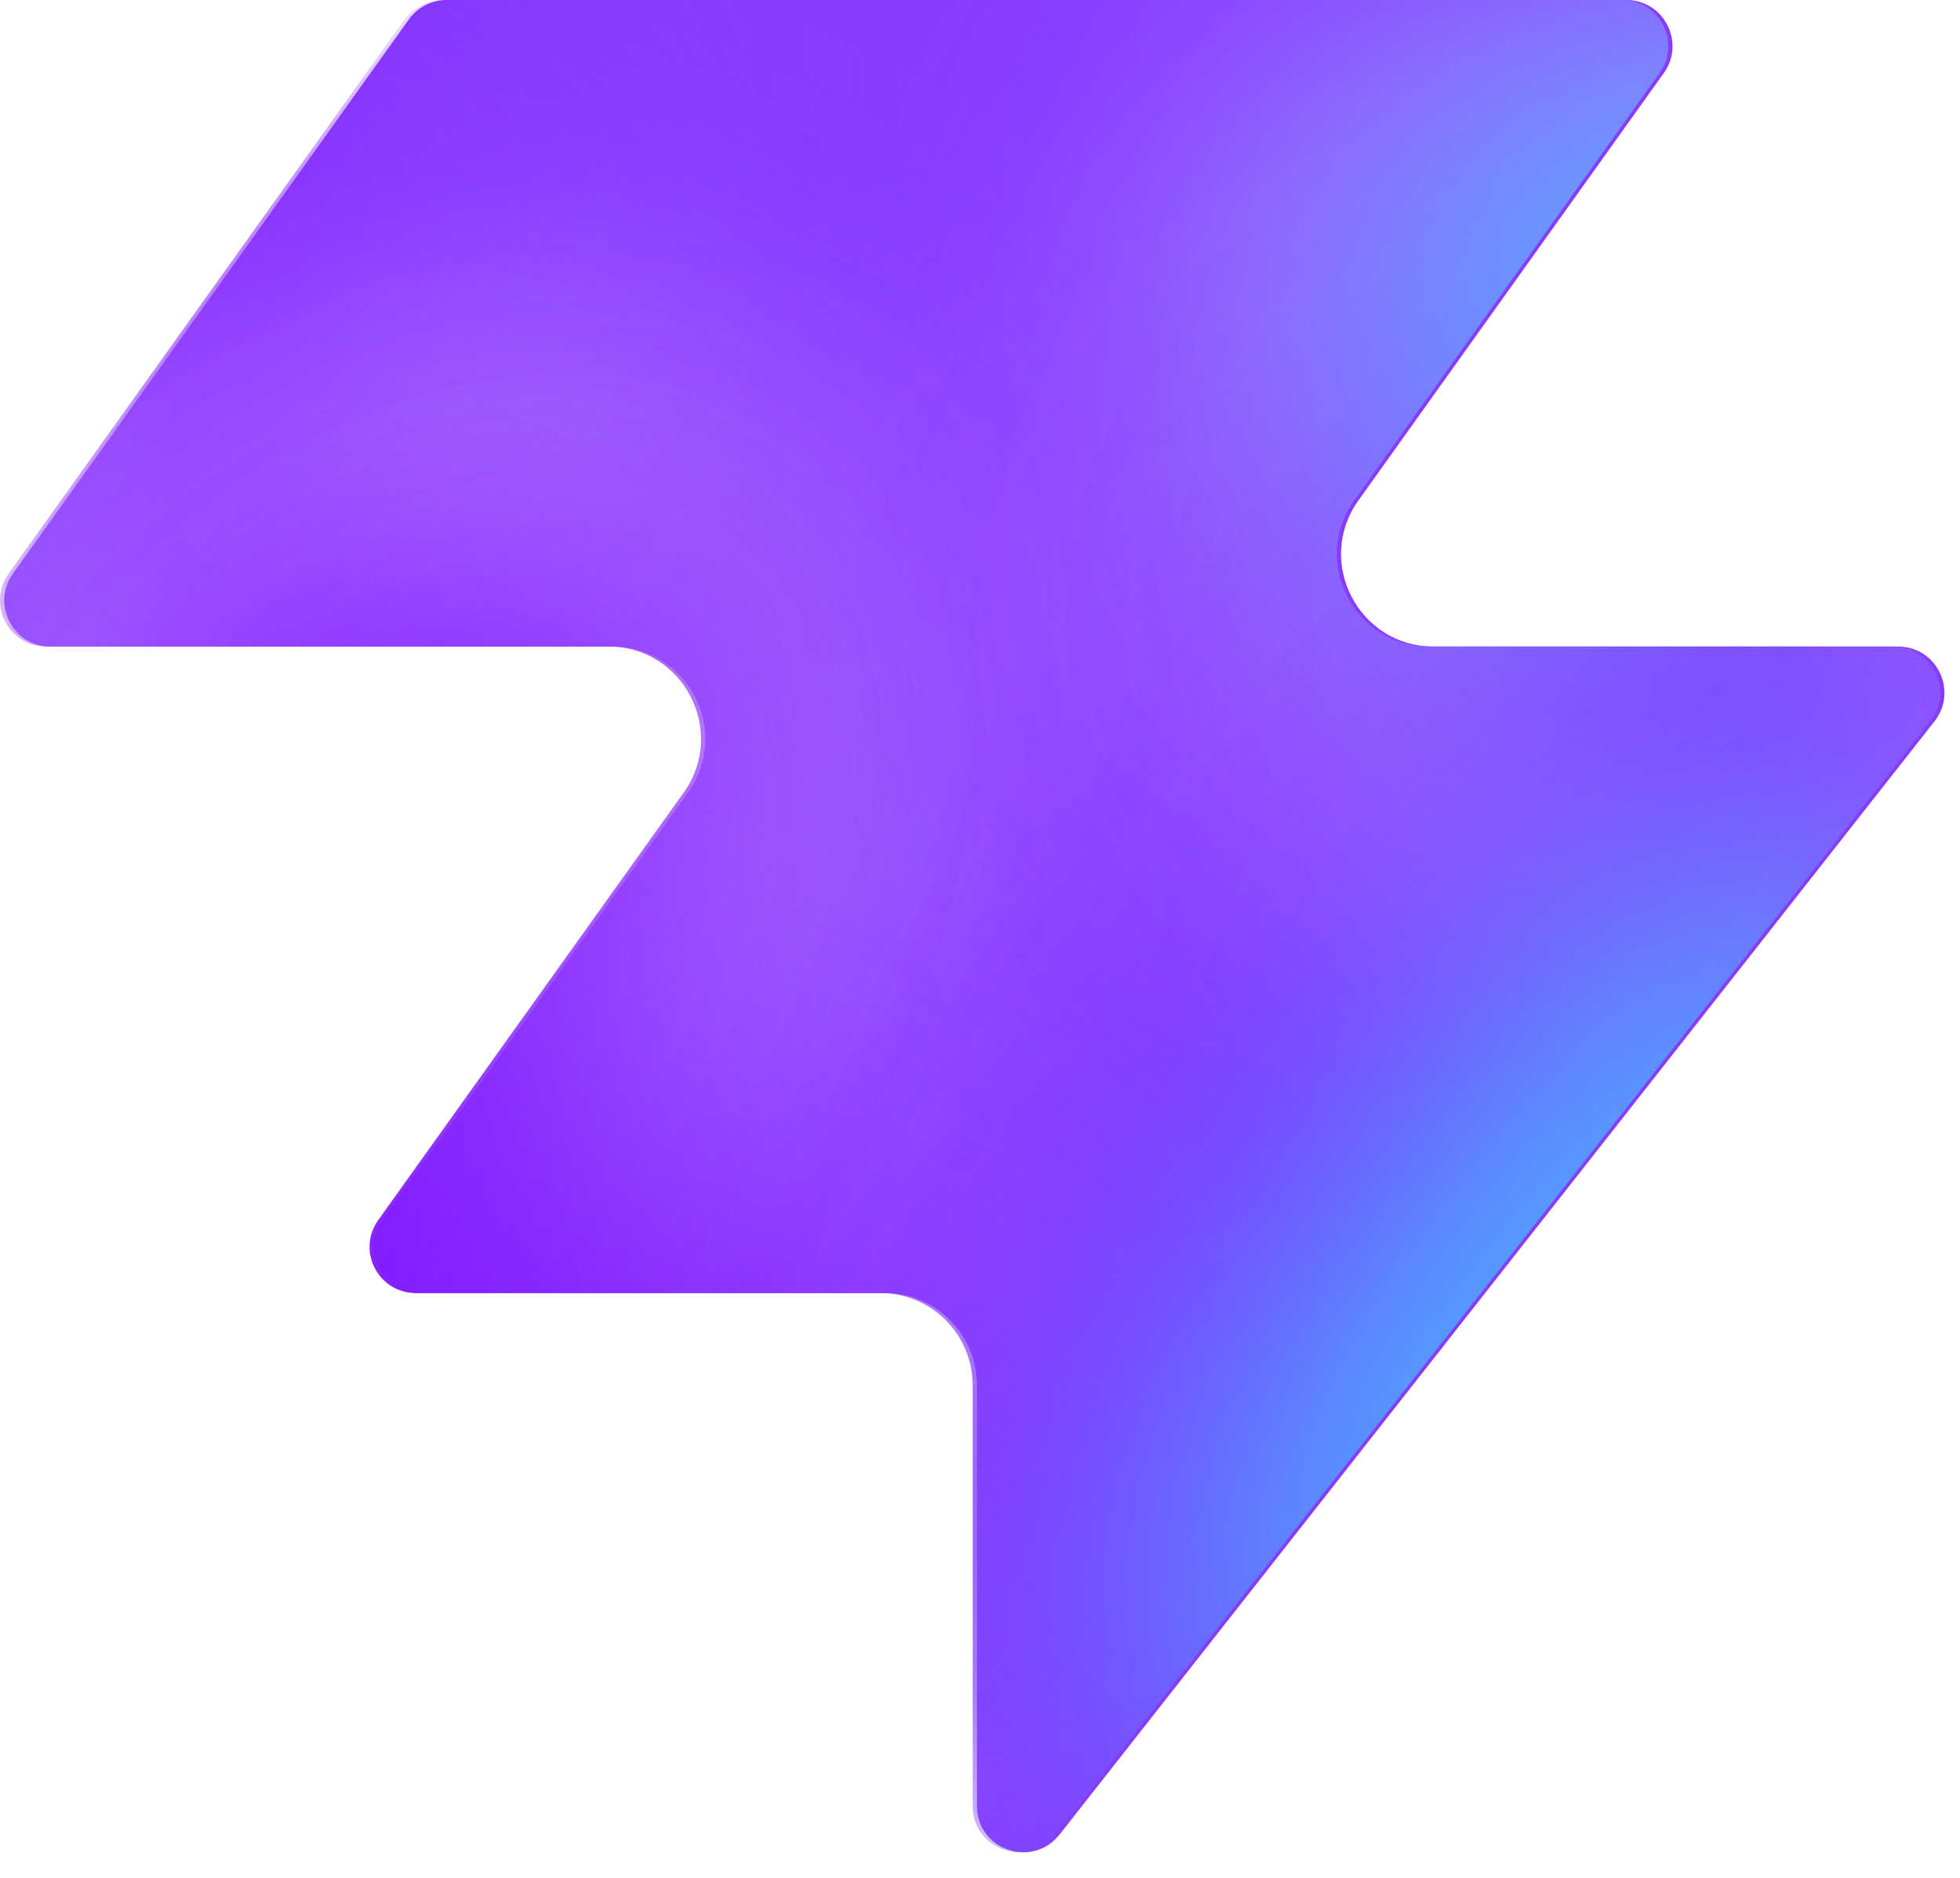
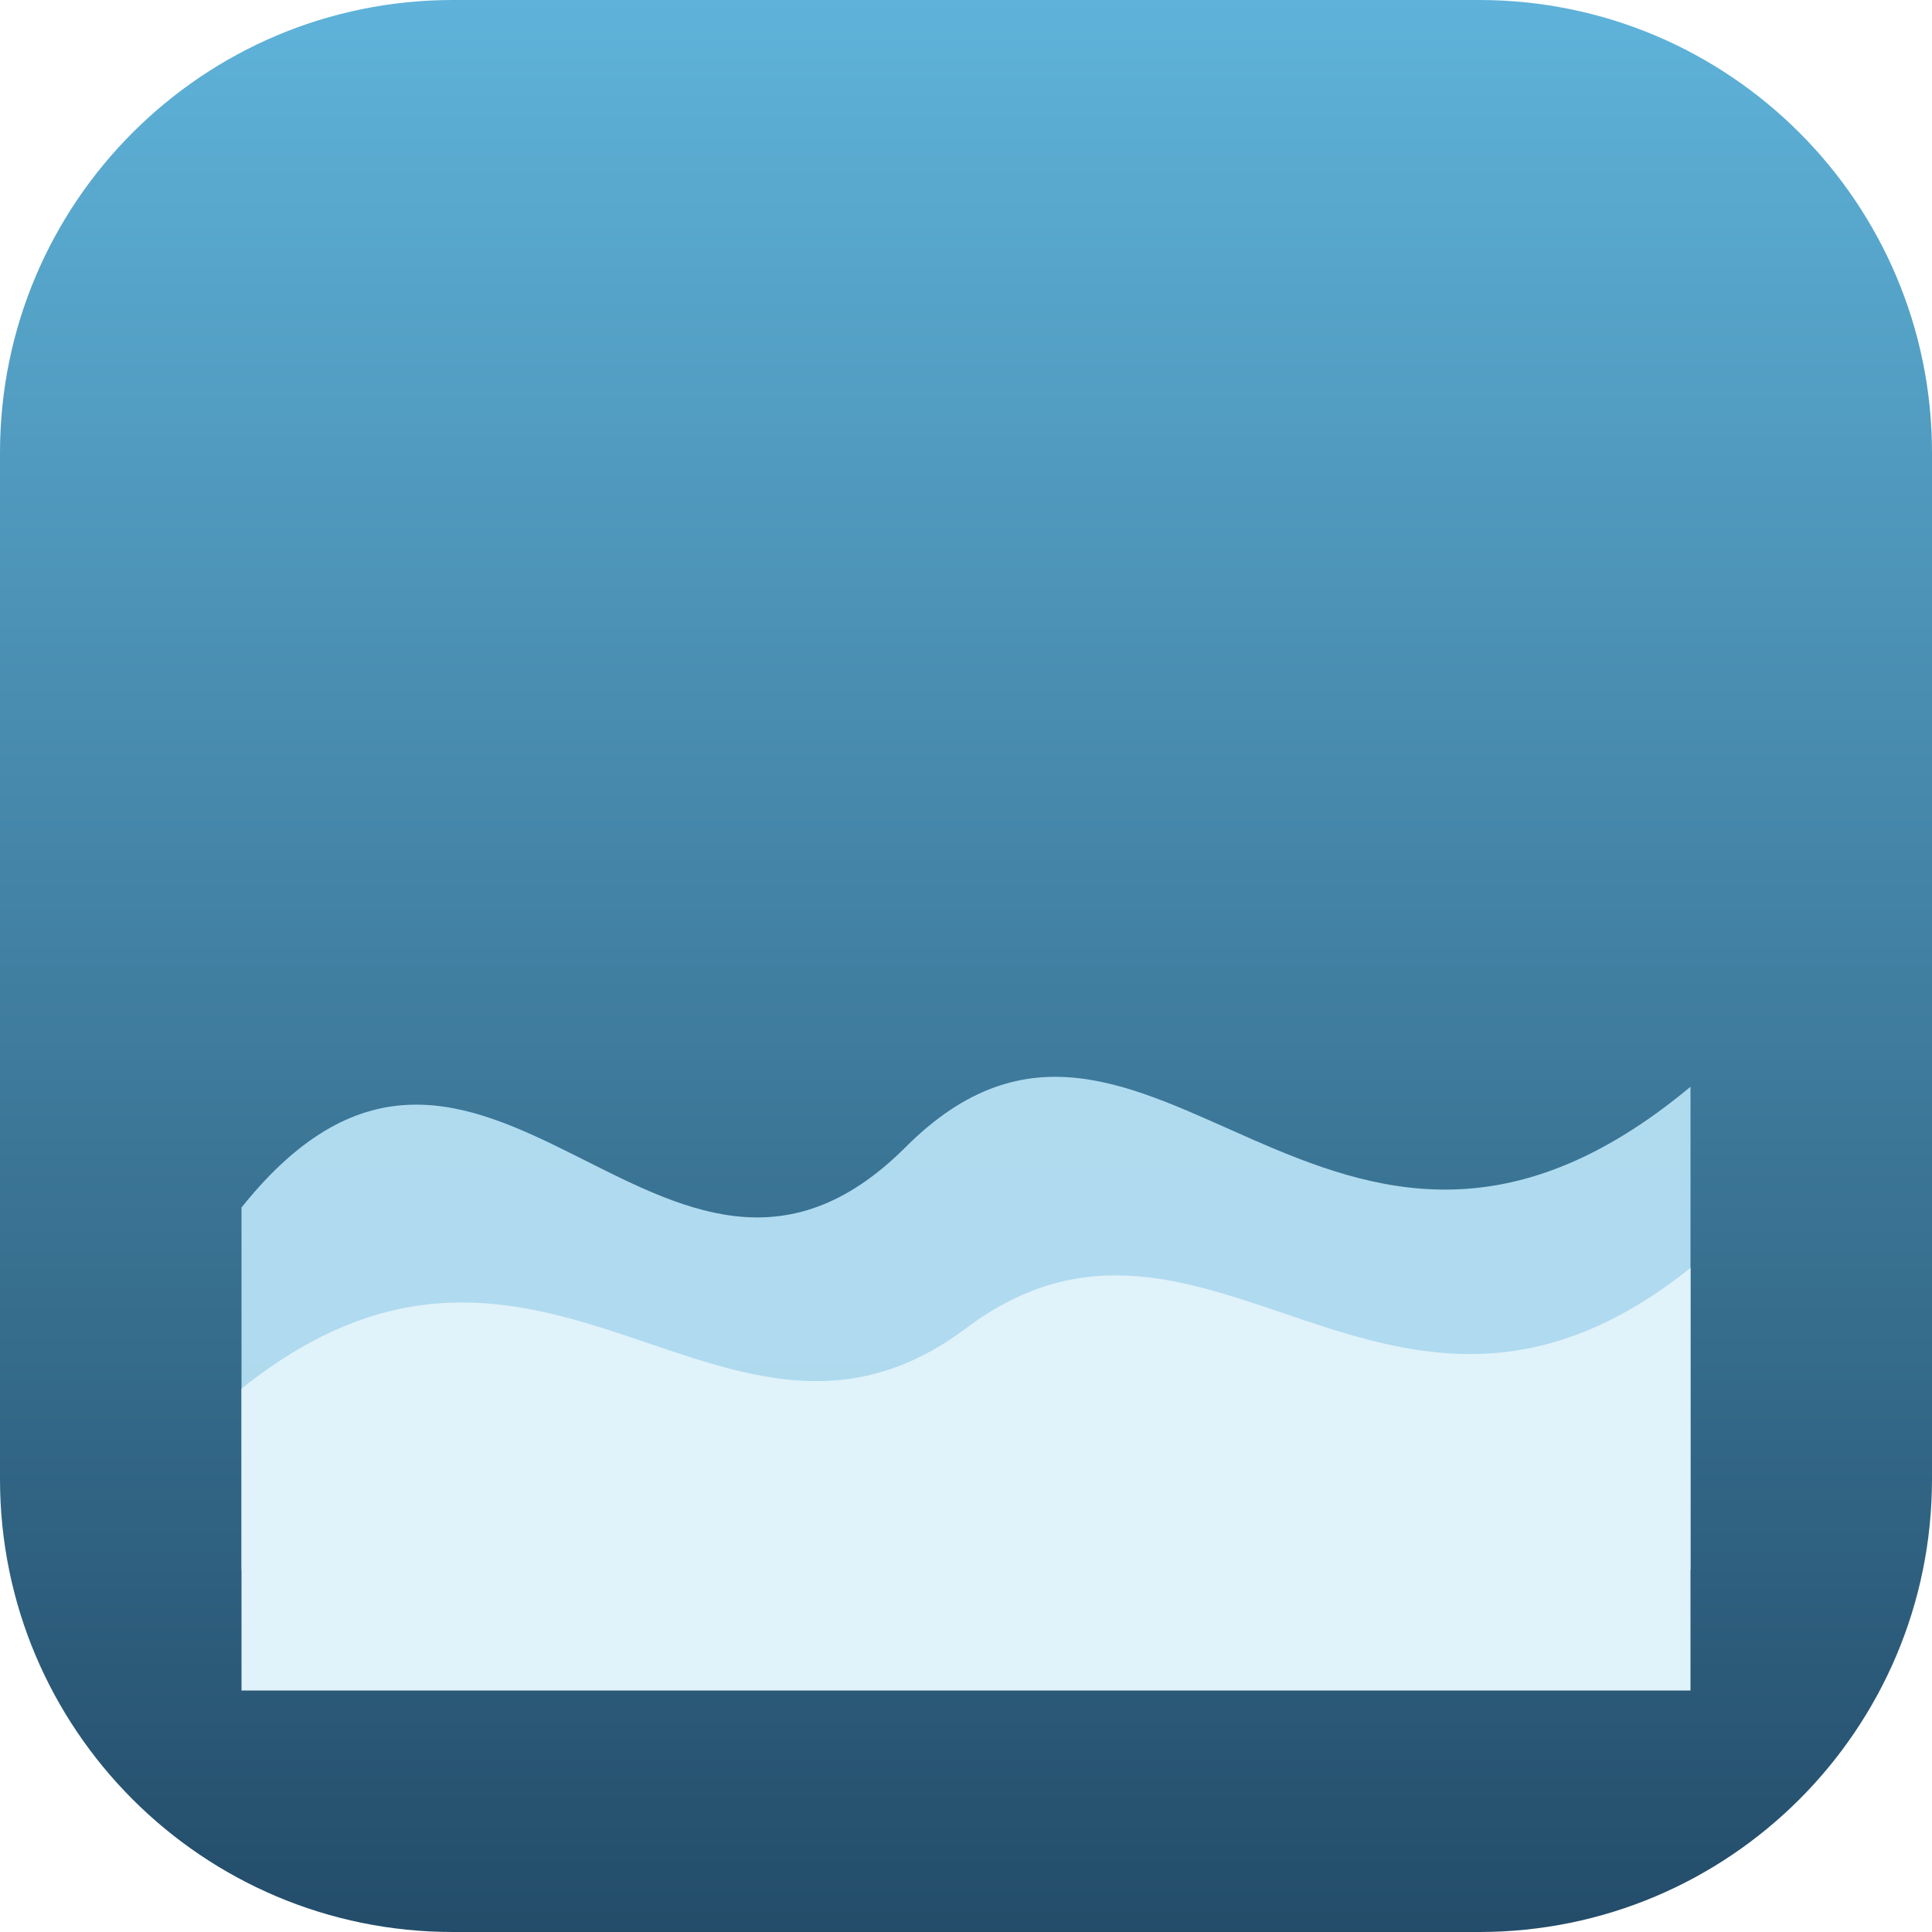
- <svg xmlns="http://www.w3.org/2000/svg" width="48" height="46" fill="none" viewBox="0 0 48 46">
-   <path fill="#863bff" d="M25.946 44.938c-.664.845-2.021.375-2.021-.698V33.937a2.26 2.26 0 0 0-2.262-2.262H10.287c-.92 0-1.456-1.04-.92-1.788l7.48-10.471c1.07-1.497 0-3.578-1.842-3.578H1.237c-.92 0-1.456-1.04-.92-1.788L10.013.474c.214-.297.556-.474.92-.474h28.894c.92 0 1.456 1.04.92 1.788l-7.48 10.471c-1.07 1.498 0 3.579 1.842 3.579h11.377c.943 0 1.473 1.088.89 1.83L25.947 44.94z" style="fill:#863bff;fill:color(display-p3 .525 .23 1);fill-opacity:1" />
-   <mask id="a" width="48" height="46" x="0" y="0" maskUnits="userSpaceOnUse" style="mask-type:alpha">
-     <path fill="#000" d="M25.842 44.938c-.664.844-2.021.375-2.021-.698V33.937a2.26 2.26 0 0 0-2.262-2.262H10.183c-.92 0-1.456-1.04-.92-1.788l7.48-10.471c1.07-1.498 0-3.579-1.842-3.579H1.133c-.92 0-1.456-1.04-.92-1.787L9.91.473c.214-.297.556-.474.92-.474h28.894c.92 0 1.456 1.04.92 1.788l-7.48 10.471c-1.07 1.498 0 3.578 1.842 3.578h11.377c.943 0 1.473 1.088.89 1.832L25.843 44.94z" style="fill:#000;fill-opacity:1" />
-   </mask>
-   <g mask="url(#a)">
-     <g filter="url(#b)">
-       <ellipse cx="5.508" cy="14.704" fill="#ede6ff" rx="5.508" ry="14.704" style="fill:#ede6ff;fill:color(display-p3 .927 .903 1);fill-opacity:1" transform="matrix(.00324 1 1 -.00324 -4.47 31.516)" />
-     </g>
-     <g filter="url(#c)">
-       <ellipse cx="10.399" cy="29.851" fill="#ede6ff" rx="10.399" ry="29.851" style="fill:#ede6ff;fill:color(display-p3 .927 .903 1);fill-opacity:1" transform="matrix(.00324 1 1 -.00324 -39.328 7.883)" />
-     </g>
-     <g filter="url(#d)">
-       <ellipse cx="5.508" cy="30.487" fill="#7e14ff" rx="5.508" ry="30.487" style="fill:#7e14ff;fill:color(display-p3 .492 .077 1);fill-opacity:1" transform="rotate(89.814 -25.913 -14.639)scale(1 -1)" />
-     </g>
-     <g filter="url(#e)">
-       <ellipse cx="5.508" cy="30.599" fill="#7e14ff" rx="5.508" ry="30.599" style="fill:#7e14ff;fill:color(display-p3 .492 .077 1);fill-opacity:1" transform="rotate(89.814 -32.644 -3.334)scale(1 -1)" />
-     </g>
-     <g filter="url(#f)">
-       <ellipse cx="5.508" cy="30.599" fill="#7e14ff" rx="5.508" ry="30.599" style="fill:#7e14ff;fill:color(display-p3 .492 .077 1);fill-opacity:1" transform="matrix(.00324 1 1 -.00324 -34.34 30.47)" />
-     </g>
-     <g filter="url(#g)">
-       <ellipse cx="14.072" cy="22.078" fill="#ede6ff" rx="14.072" ry="22.078" style="fill:#ede6ff;fill:color(display-p3 .927 .903 1);fill-opacity:1" transform="rotate(93.35 24.506 48.493)scale(-1 1)" />
-     </g>
-     <g filter="url(#h)">
-       <ellipse cx="3.47" cy="21.501" fill="#7e14ff" rx="3.47" ry="21.501" style="fill:#7e14ff;fill:color(display-p3 .492 .077 1);fill-opacity:1" transform="rotate(89.009 28.708 47.59)scale(-1 1)" />
-     </g>
-     <g filter="url(#i)">
-       <ellipse cx="3.47" cy="21.501" fill="#7e14ff" rx="3.47" ry="21.501" style="fill:#7e14ff;fill:color(display-p3 .492 .077 1);fill-opacity:1" transform="rotate(89.009 28.708 47.59)scale(-1 1)" />
-     </g>
-     <g filter="url(#j)">
-       <ellipse cx=".387" cy="8.972" fill="#7e14ff" rx="4.407" ry="29.108" style="fill:#7e14ff;fill:color(display-p3 .492 .077 1);fill-opacity:1" transform="rotate(39.51 .387 8.972)" />
-     </g>
-     <g filter="url(#k)">
-       <ellipse cx="47.523" cy="-6.092" fill="#7e14ff" rx="4.407" ry="29.108" style="fill:#7e14ff;fill:color(display-p3 .492 .077 1);fill-opacity:1" transform="rotate(37.892 47.523 -6.092)" />
-     </g>
-     <g filter="url(#l)">
-       <ellipse cx="41.412" cy="6.333" fill="#47bfff" rx="5.971" ry="9.665" style="fill:#47bfff;fill:color(display-p3 .28 .748 1);fill-opacity:1" transform="rotate(37.892 41.412 6.333)" />
-     </g>
-     <g filter="url(#m)">
-       <ellipse cx="-1.879" cy="38.332" fill="#7e14ff" rx="4.407" ry="29.108" style="fill:#7e14ff;fill:color(display-p3 .492 .077 1);fill-opacity:1" transform="rotate(37.892 -1.88 38.332)" />
-     </g>
-     <g filter="url(#n)">
-       <ellipse cx="-1.879" cy="38.332" fill="#7e14ff" rx="4.407" ry="29.108" style="fill:#7e14ff;fill:color(display-p3 .492 .077 1);fill-opacity:1" transform="rotate(37.892 -1.88 38.332)" />
-     </g>
-     <g filter="url(#o)">
-       <ellipse cx="35.651" cy="29.907" fill="#7e14ff" rx="4.407" ry="29.108" style="fill:#7e14ff;fill:color(display-p3 .492 .077 1);fill-opacity:1" transform="rotate(37.892 35.651 29.907)" />
-     </g>
-     <g filter="url(#p)">
-       <ellipse cx="38.418" cy="32.4" fill="#47bfff" rx="5.971" ry="15.297" style="fill:#47bfff;fill:color(display-p3 .28 .748 1);fill-opacity:1" transform="rotate(37.892 38.418 32.4)" />
-     </g>
-   </g>
+ <svg xmlns="http://www.w3.org/2000/svg" width="64" height="64" viewBox="0 0 64 64">
  <defs>
-     <filter id="b" width="60.045" height="41.654" x="-19.77" y="16.149" color-interpolation-filters="sRGB" filterUnits="userSpaceOnUse">
-       <feFlood flood-opacity="0" result="BackgroundImageFix" />
-       <feBlend in="SourceGraphic" in2="BackgroundImageFix" result="shape" />
-       <feGaussianBlur result="effect1_foregroundBlur_2002_17158" stdDeviation="7.659" />
-     </filter>
-     <filter id="c" width="90.34" height="51.437" x="-54.613" y="-7.533" color-interpolation-filters="sRGB" filterUnits="userSpaceOnUse">
-       <feFlood flood-opacity="0" result="BackgroundImageFix" />
-       <feBlend in="SourceGraphic" in2="BackgroundImageFix" result="shape" />
-       <feGaussianBlur result="effect1_foregroundBlur_2002_17158" stdDeviation="7.659" />
-     </filter>
-     <filter id="d" width="79.355" height="29.4" x="-49.64" y="2.03" color-interpolation-filters="sRGB" filterUnits="userSpaceOnUse">
-       <feFlood flood-opacity="0" result="BackgroundImageFix" />
-       <feBlend in="SourceGraphic" in2="BackgroundImageFix" result="shape" />
-       <feGaussianBlur result="effect1_foregroundBlur_2002_17158" stdDeviation="4.596" />
-     </filter>
-     <filter id="e" width="79.579" height="29.4" x="-45.045" y="20.029" color-interpolation-filters="sRGB" filterUnits="userSpaceOnUse">
-       <feFlood flood-opacity="0" result="BackgroundImageFix" />
-       <feBlend in="SourceGraphic" in2="BackgroundImageFix" result="shape" />
-       <feGaussianBlur result="effect1_foregroundBlur_2002_17158" stdDeviation="4.596" />
-     </filter>
-     <filter id="f" width="79.579" height="29.4" x="-43.513" y="21.178" color-interpolation-filters="sRGB" filterUnits="userSpaceOnUse">
-       <feFlood flood-opacity="0" result="BackgroundImageFix" />
-       <feBlend in="SourceGraphic" in2="BackgroundImageFix" result="shape" />
-       <feGaussianBlur result="effect1_foregroundBlur_2002_17158" stdDeviation="4.596" />
-     </filter>
-     <filter id="g" width="74.749" height="58.852" x="15.756" y="-17.901" color-interpolation-filters="sRGB" filterUnits="userSpaceOnUse">
-       <feFlood flood-opacity="0" result="BackgroundImageFix" />
-       <feBlend in="SourceGraphic" in2="BackgroundImageFix" result="shape" />
-       <feGaussianBlur result="effect1_foregroundBlur_2002_17158" stdDeviation="7.659" />
-     </filter>
-     <filter id="h" width="61.377" height="25.362" x="23.548" y="2.284" color-interpolation-filters="sRGB" filterUnits="userSpaceOnUse">
-       <feFlood flood-opacity="0" result="BackgroundImageFix" />
-       <feBlend in="SourceGraphic" in2="BackgroundImageFix" result="shape" />
-       <feGaussianBlur result="effect1_foregroundBlur_2002_17158" stdDeviation="4.596" />
-     </filter>
-     <filter id="i" width="61.377" height="25.362" x="23.548" y="2.284" color-interpolation-filters="sRGB" filterUnits="userSpaceOnUse">
-       <feFlood flood-opacity="0" result="BackgroundImageFix" />
-       <feBlend in="SourceGraphic" in2="BackgroundImageFix" result="shape" />
-       <feGaussianBlur result="effect1_foregroundBlur_2002_17158" stdDeviation="4.596" />
-     </filter>
-     <filter id="j" width="56.045" height="63.649" x="-27.636" y="-22.853" color-interpolation-filters="sRGB" filterUnits="userSpaceOnUse">
-       <feFlood flood-opacity="0" result="BackgroundImageFix" />
-       <feBlend in="SourceGraphic" in2="BackgroundImageFix" result="shape" />
-       <feGaussianBlur result="effect1_foregroundBlur_2002_17158" stdDeviation="4.596" />
-     </filter>
-     <filter id="k" width="54.814" height="64.646" x="20.116" y="-38.415" color-interpolation-filters="sRGB" filterUnits="userSpaceOnUse">
-       <feFlood flood-opacity="0" result="BackgroundImageFix" />
-       <feBlend in="SourceGraphic" in2="BackgroundImageFix" result="shape" />
-       <feGaussianBlur result="effect1_foregroundBlur_2002_17158" stdDeviation="4.596" />
-     </filter>
-     <filter id="l" width="33.541" height="35.313" x="24.641" y="-11.323" color-interpolation-filters="sRGB" filterUnits="userSpaceOnUse">
-       <feFlood flood-opacity="0" result="BackgroundImageFix" />
-       <feBlend in="SourceGraphic" in2="BackgroundImageFix" result="shape" />
-       <feGaussianBlur result="effect1_foregroundBlur_2002_17158" stdDeviation="4.596" />
-     </filter>
-     <filter id="m" width="54.814" height="64.646" x="-29.286" y="6.009" color-interpolation-filters="sRGB" filterUnits="userSpaceOnUse">
-       <feFlood flood-opacity="0" result="BackgroundImageFix" />
-       <feBlend in="SourceGraphic" in2="BackgroundImageFix" result="shape" />
-       <feGaussianBlur result="effect1_foregroundBlur_2002_17158" stdDeviation="4.596" />
-     </filter>
-     <filter id="n" width="54.814" height="64.646" x="-29.286" y="6.009" color-interpolation-filters="sRGB" filterUnits="userSpaceOnUse">
-       <feFlood flood-opacity="0" result="BackgroundImageFix" />
-       <feBlend in="SourceGraphic" in2="BackgroundImageFix" result="shape" />
-       <feGaussianBlur result="effect1_foregroundBlur_2002_17158" stdDeviation="4.596" />
-     </filter>
-     <filter id="o" width="54.814" height="64.646" x="8.244" y="-2.416" color-interpolation-filters="sRGB" filterUnits="userSpaceOnUse">
-       <feFlood flood-opacity="0" result="BackgroundImageFix" />
-       <feBlend in="SourceGraphic" in2="BackgroundImageFix" result="shape" />
-       <feGaussianBlur result="effect1_foregroundBlur_2002_17158" stdDeviation="4.596" />
-     </filter>
-     <filter id="p" width="39.409" height="43.623" x="18.713" y="10.588" color-interpolation-filters="sRGB" filterUnits="userSpaceOnUse">
-       <feFlood flood-opacity="0" result="BackgroundImageFix" />
-       <feBlend in="SourceGraphic" in2="BackgroundImageFix" result="shape" />
-       <feGaussianBlur result="effect1_foregroundBlur_2002_17158" stdDeviation="4.596" />
-     </filter>
+     <linearGradient id="bg" x1="0" y1="0" x2="0" y2="1">
+       <stop offset="0%" stop-color="#5fb3da" />
+       <stop offset="100%" stop-color="#234c69" />
+     </linearGradient>
  </defs>
+   <rect width="64" height="64" rx="15" fill="url(#bg)" />
+   <path d="M8 40 C16 30 22 46 30 38 C38 30 44 46 56 36 L56 52 L8 52 Z" fill="#b6e0f3" opacity="0.95" />
+   <path d="M8 46 C18 38 24 50 32 44 C40 38 46 50 56 42 L56 56 L8 56 Z" fill="#e0f2fa" />
</svg>
